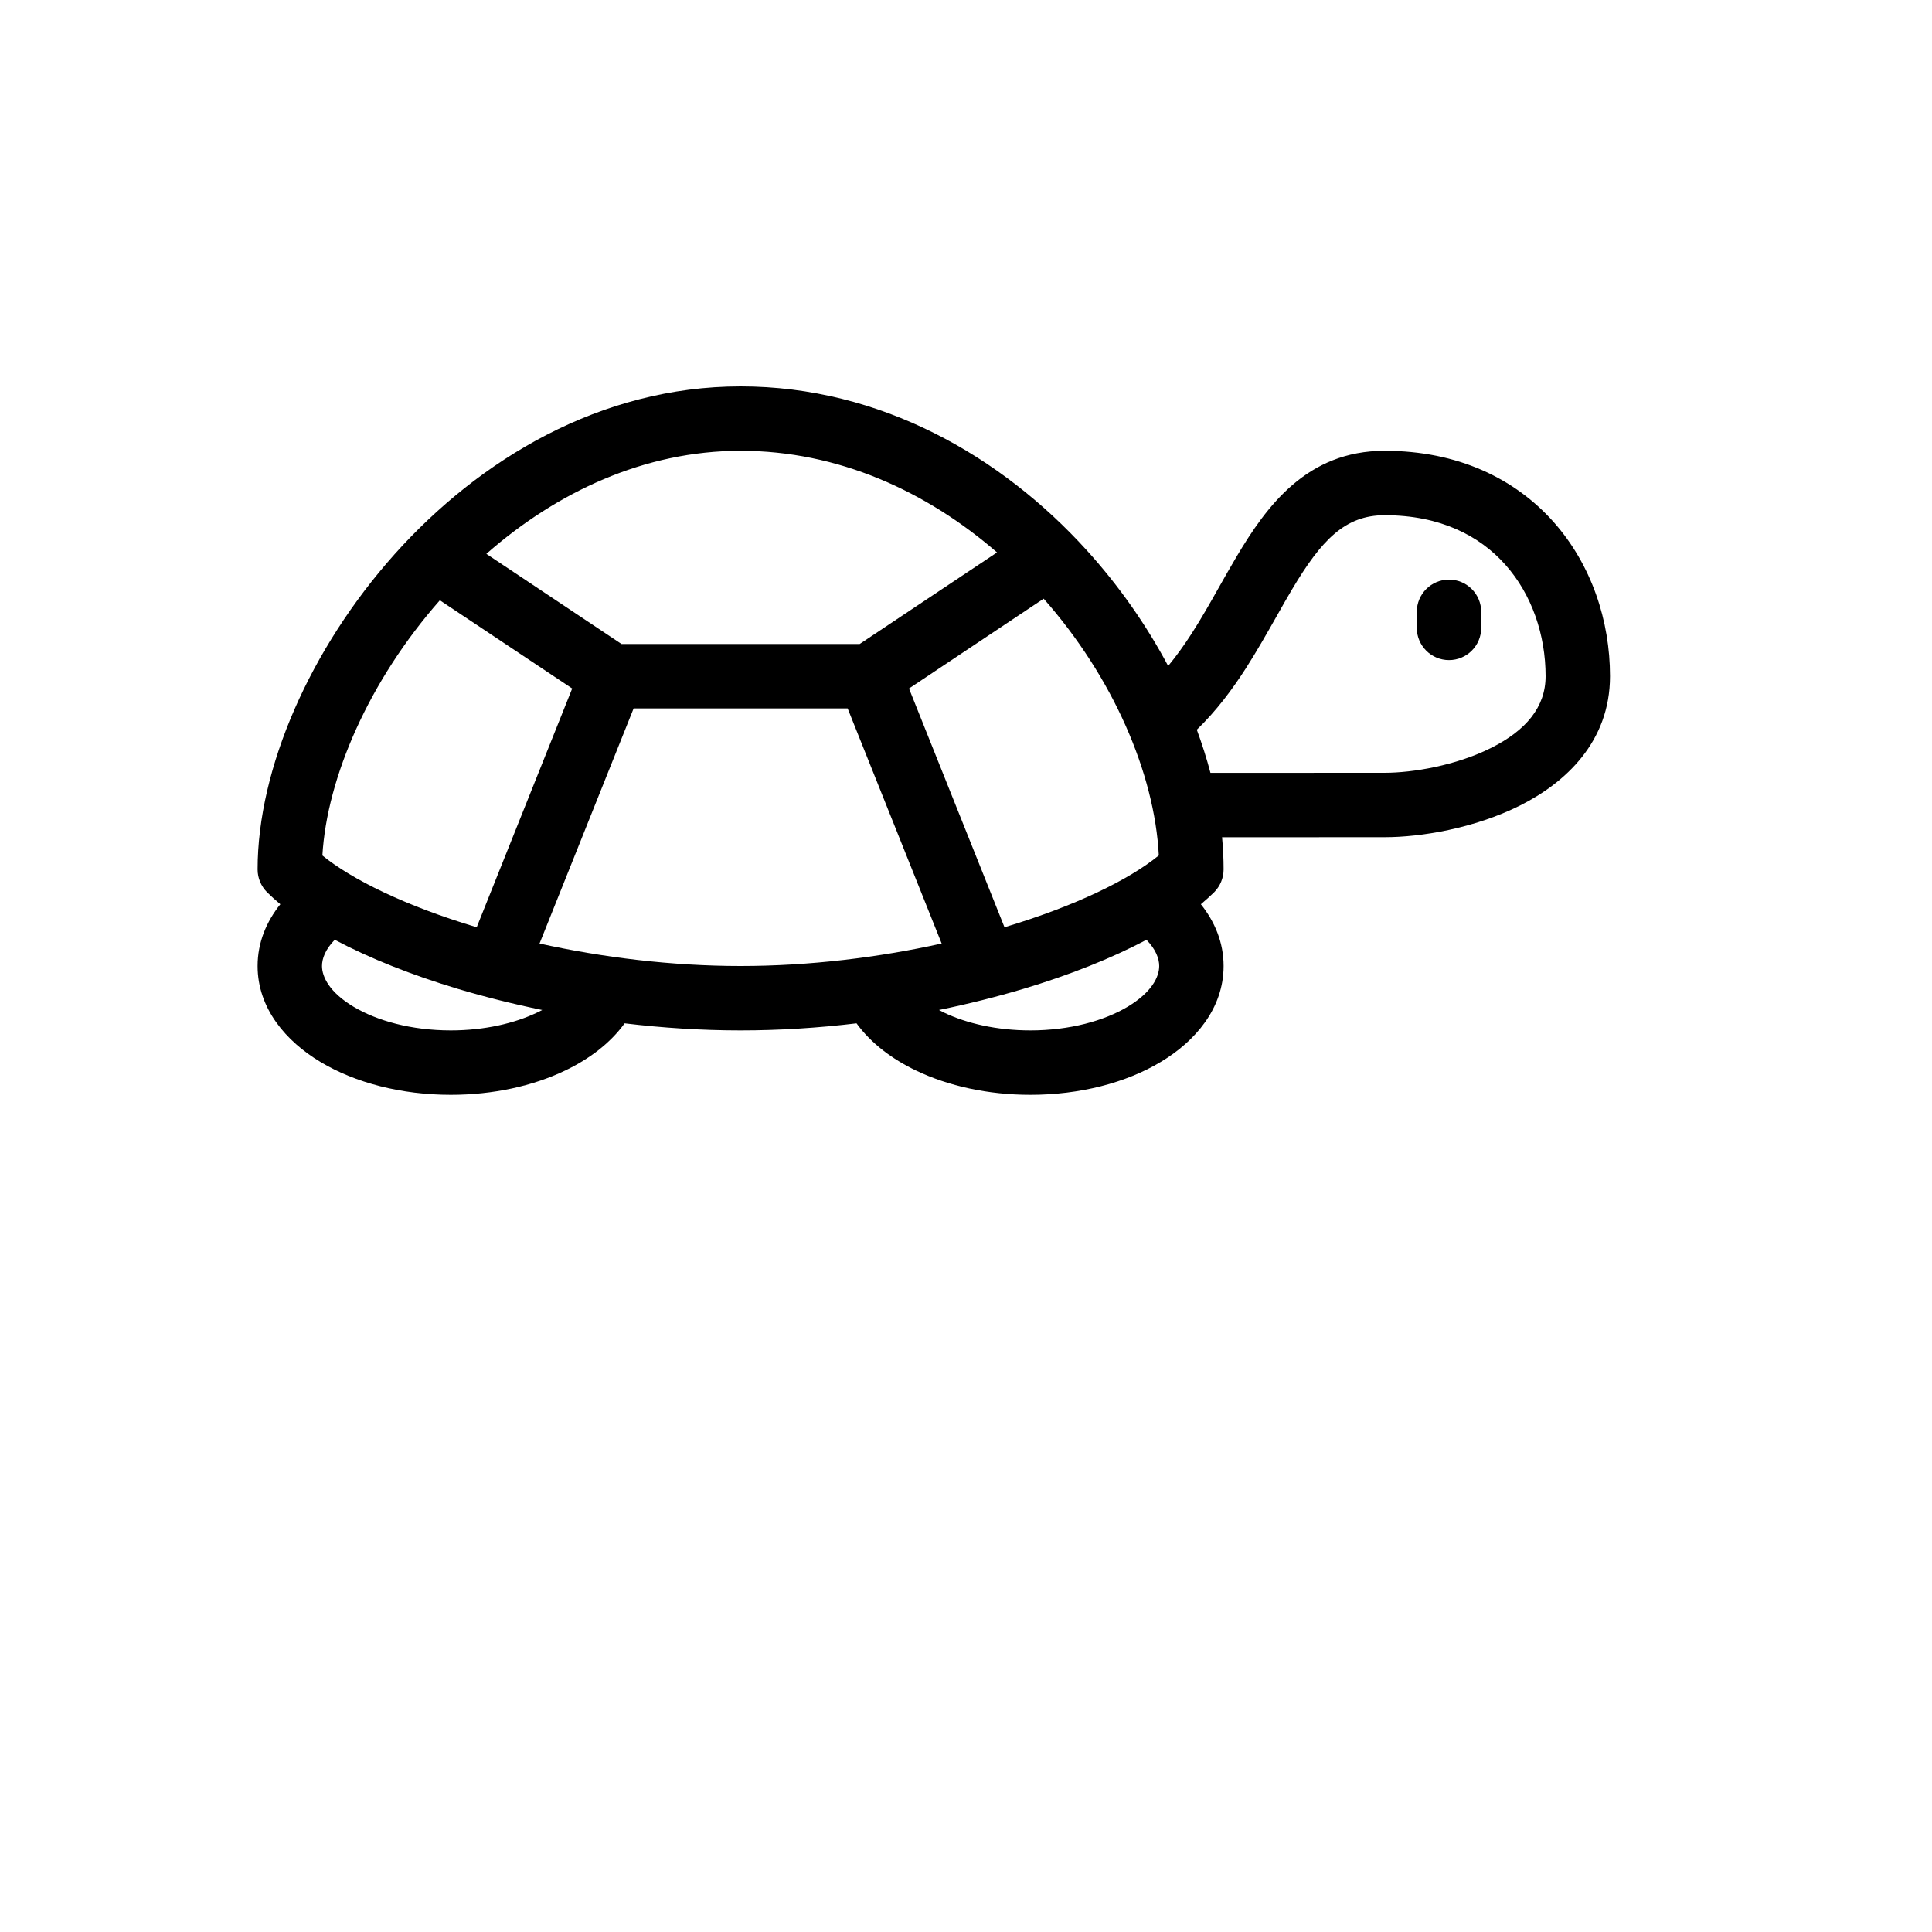
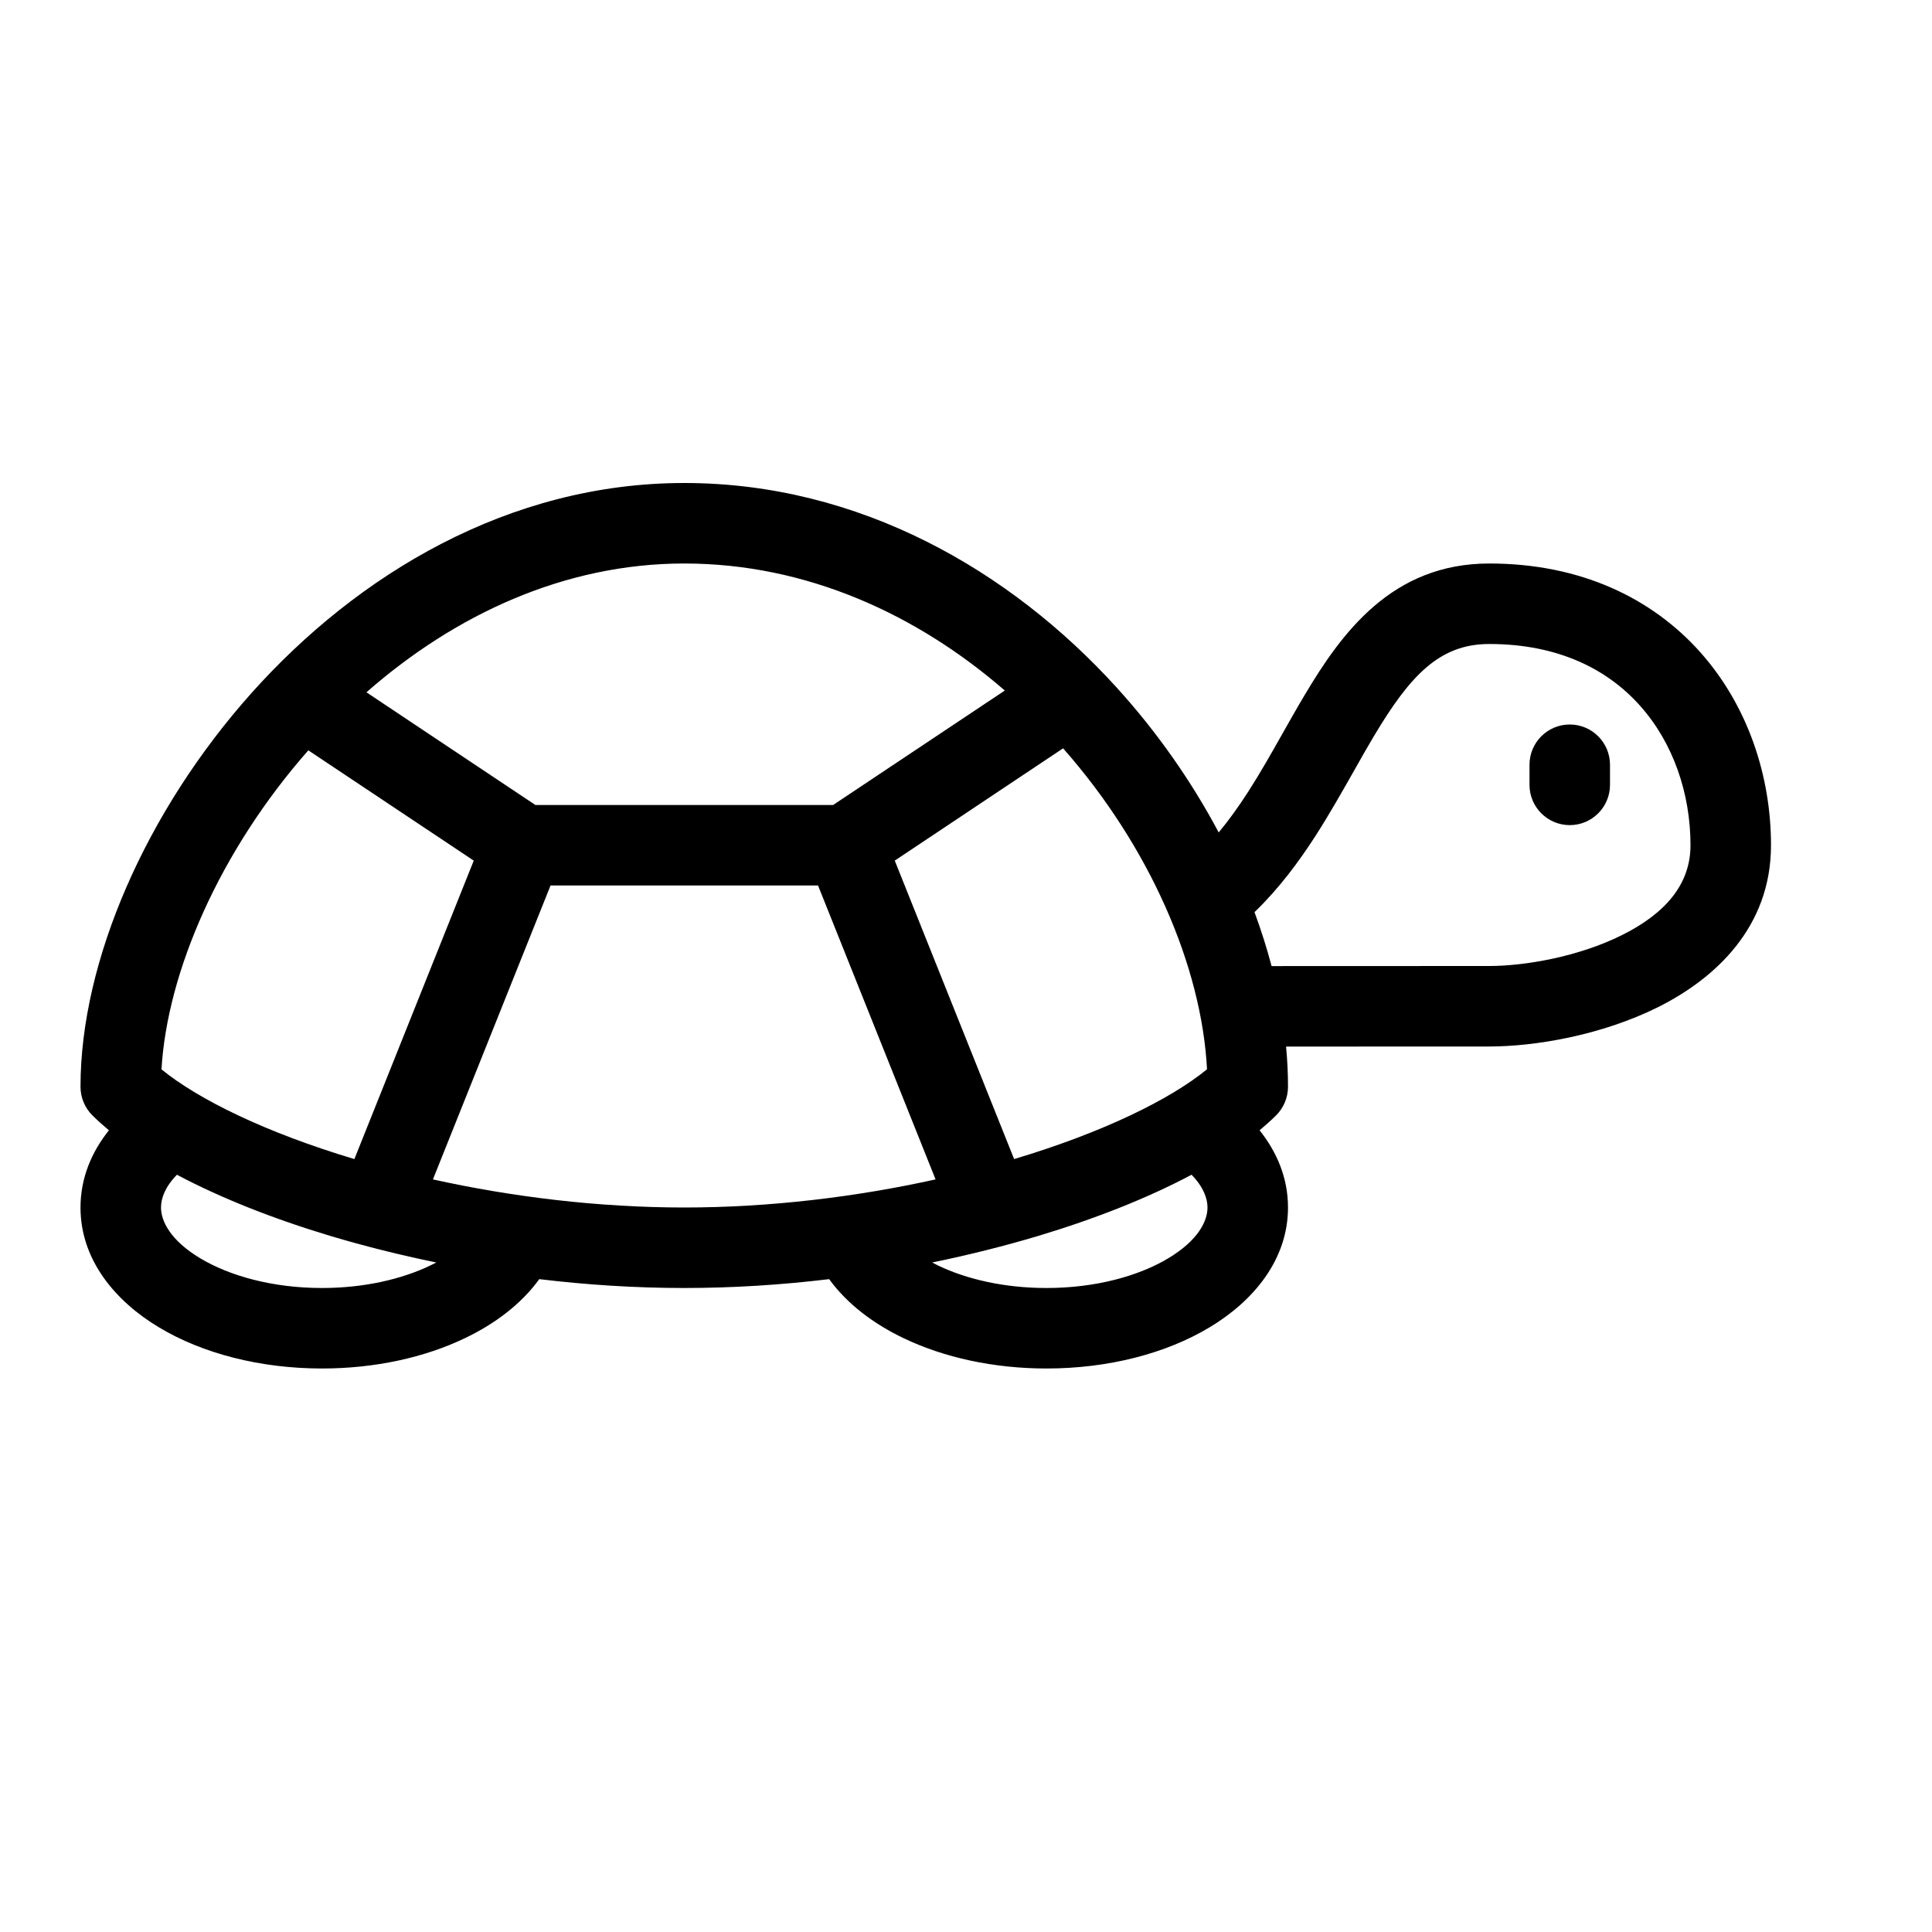
- <svg xmlns="http://www.w3.org/2000/svg" viewBox="-3 0 30 30" fill="none" x="0px" y="0px">
+ <svg xmlns="http://www.w3.org/2000/svg" viewBox="0 0 24 24" fill="none" x="0px" y="0px">
  <path d="M20 9.5C20 9.224 19.776 9 19.5 9C19.224 9 19 9.224 19 9.5V9.75C19 10.026 19.224 10.25 19.5 10.25C19.776 10.25 20 10.026 20 9.75V9.5Z" fill="black" />
  <path fill-rule="evenodd" clip-rule="evenodd" d="M3.127 8.606C4.443 7.136 6.319 6 8.5 6C10.673 6 12.55 7.086 13.87 8.539C14.371 9.09 14.8 9.703 15.139 10.341C15.268 10.186 15.388 10.017 15.505 9.836C15.661 9.593 15.792 9.36 15.928 9.119C16.016 8.964 16.105 8.805 16.204 8.639C16.667 7.86 17.292 7 18.5 7C19.636 7 20.524 7.431 21.124 8.105C21.715 8.771 22 9.643 22 10.5C22 11.52 21.306 12.156 20.599 12.51C19.892 12.863 19.063 13 18.5 13L15.976 13.001C15.992 13.169 16 13.335 16 13.5C16 13.633 15.947 13.76 15.854 13.854C15.79 13.917 15.721 13.979 15.647 14.041C15.861 14.309 16 14.632 16 15C16 15.659 15.558 16.17 15.025 16.489C14.483 16.815 13.765 17 13 17C12.344 17 11.727 16.864 11.224 16.623C10.858 16.448 10.527 16.203 10.3 15.89C9.711 15.961 9.106 16 8.5 16C7.894 16 7.289 15.961 6.699 15.89C6.473 16.203 6.142 16.448 5.776 16.623C5.274 16.864 4.656 17 4 17C3.235 17 2.517 16.815 1.975 16.489C1.442 16.17 1 15.659 1 15C1 14.632 1.139 14.309 1.353 14.041C1.279 13.979 1.21 13.917 1.146 13.854C1.053 13.76 1 13.633 1 13.5C1 11.933 1.819 10.069 3.127 8.606ZM2.006 13.284C2.466 13.659 3.301 14.068 4.394 14.396L4.402 14.399L5.885 10.691L3.83 9.321C2.732 10.568 2.077 12.072 2.006 13.284ZM4.552 8.6L6.651 10H10.349L12.482 8.578C11.385 7.626 10.012 7 8.5 7C7.007 7 5.646 7.64 4.552 8.6ZM13.206 9.296L11.115 10.691L12.598 14.399L12.606 14.396C13.699 14.068 14.535 13.659 14.994 13.283C14.928 12.008 14.283 10.516 13.206 9.296ZM10.162 11H6.839L5.378 14.651C6.353 14.867 7.428 15 8.5 15C9.572 15 10.647 14.867 11.622 14.651L10.162 11ZM4.106 15.354C4.521 15.478 4.962 15.589 5.42 15.683C5.396 15.696 5.37 15.709 5.344 15.721C4.991 15.89 4.524 16 4 16C3.385 16 2.852 15.849 2.489 15.632C2.117 15.409 2 15.169 2 15C2 14.886 2.051 14.743 2.198 14.593C2.741 14.882 3.397 15.141 4.106 15.354ZM11.58 15.683C11.604 15.696 11.63 15.709 11.656 15.722C12.009 15.891 12.476 16 13 16C13.615 16 14.148 15.849 14.511 15.632C14.883 15.409 15 15.17 15 15C15 14.886 14.948 14.743 14.802 14.593C14.259 14.882 13.604 15.141 12.894 15.354C12.479 15.478 12.038 15.589 11.58 15.683ZM15.796 12.001C15.737 11.777 15.666 11.554 15.584 11.331C15.889 11.037 16.135 10.705 16.346 10.377C16.513 10.117 16.675 9.83 16.825 9.566C16.909 9.417 16.989 9.275 17.064 9.15C17.519 8.385 17.886 8 18.5 8C19.364 8 19.976 8.319 20.376 8.77C20.785 9.229 21 9.857 21 10.5C21 10.98 20.694 11.344 20.151 11.615C19.608 11.887 18.937 12 18.5 12L15.796 12.001Z" fill="black" />
</svg>
